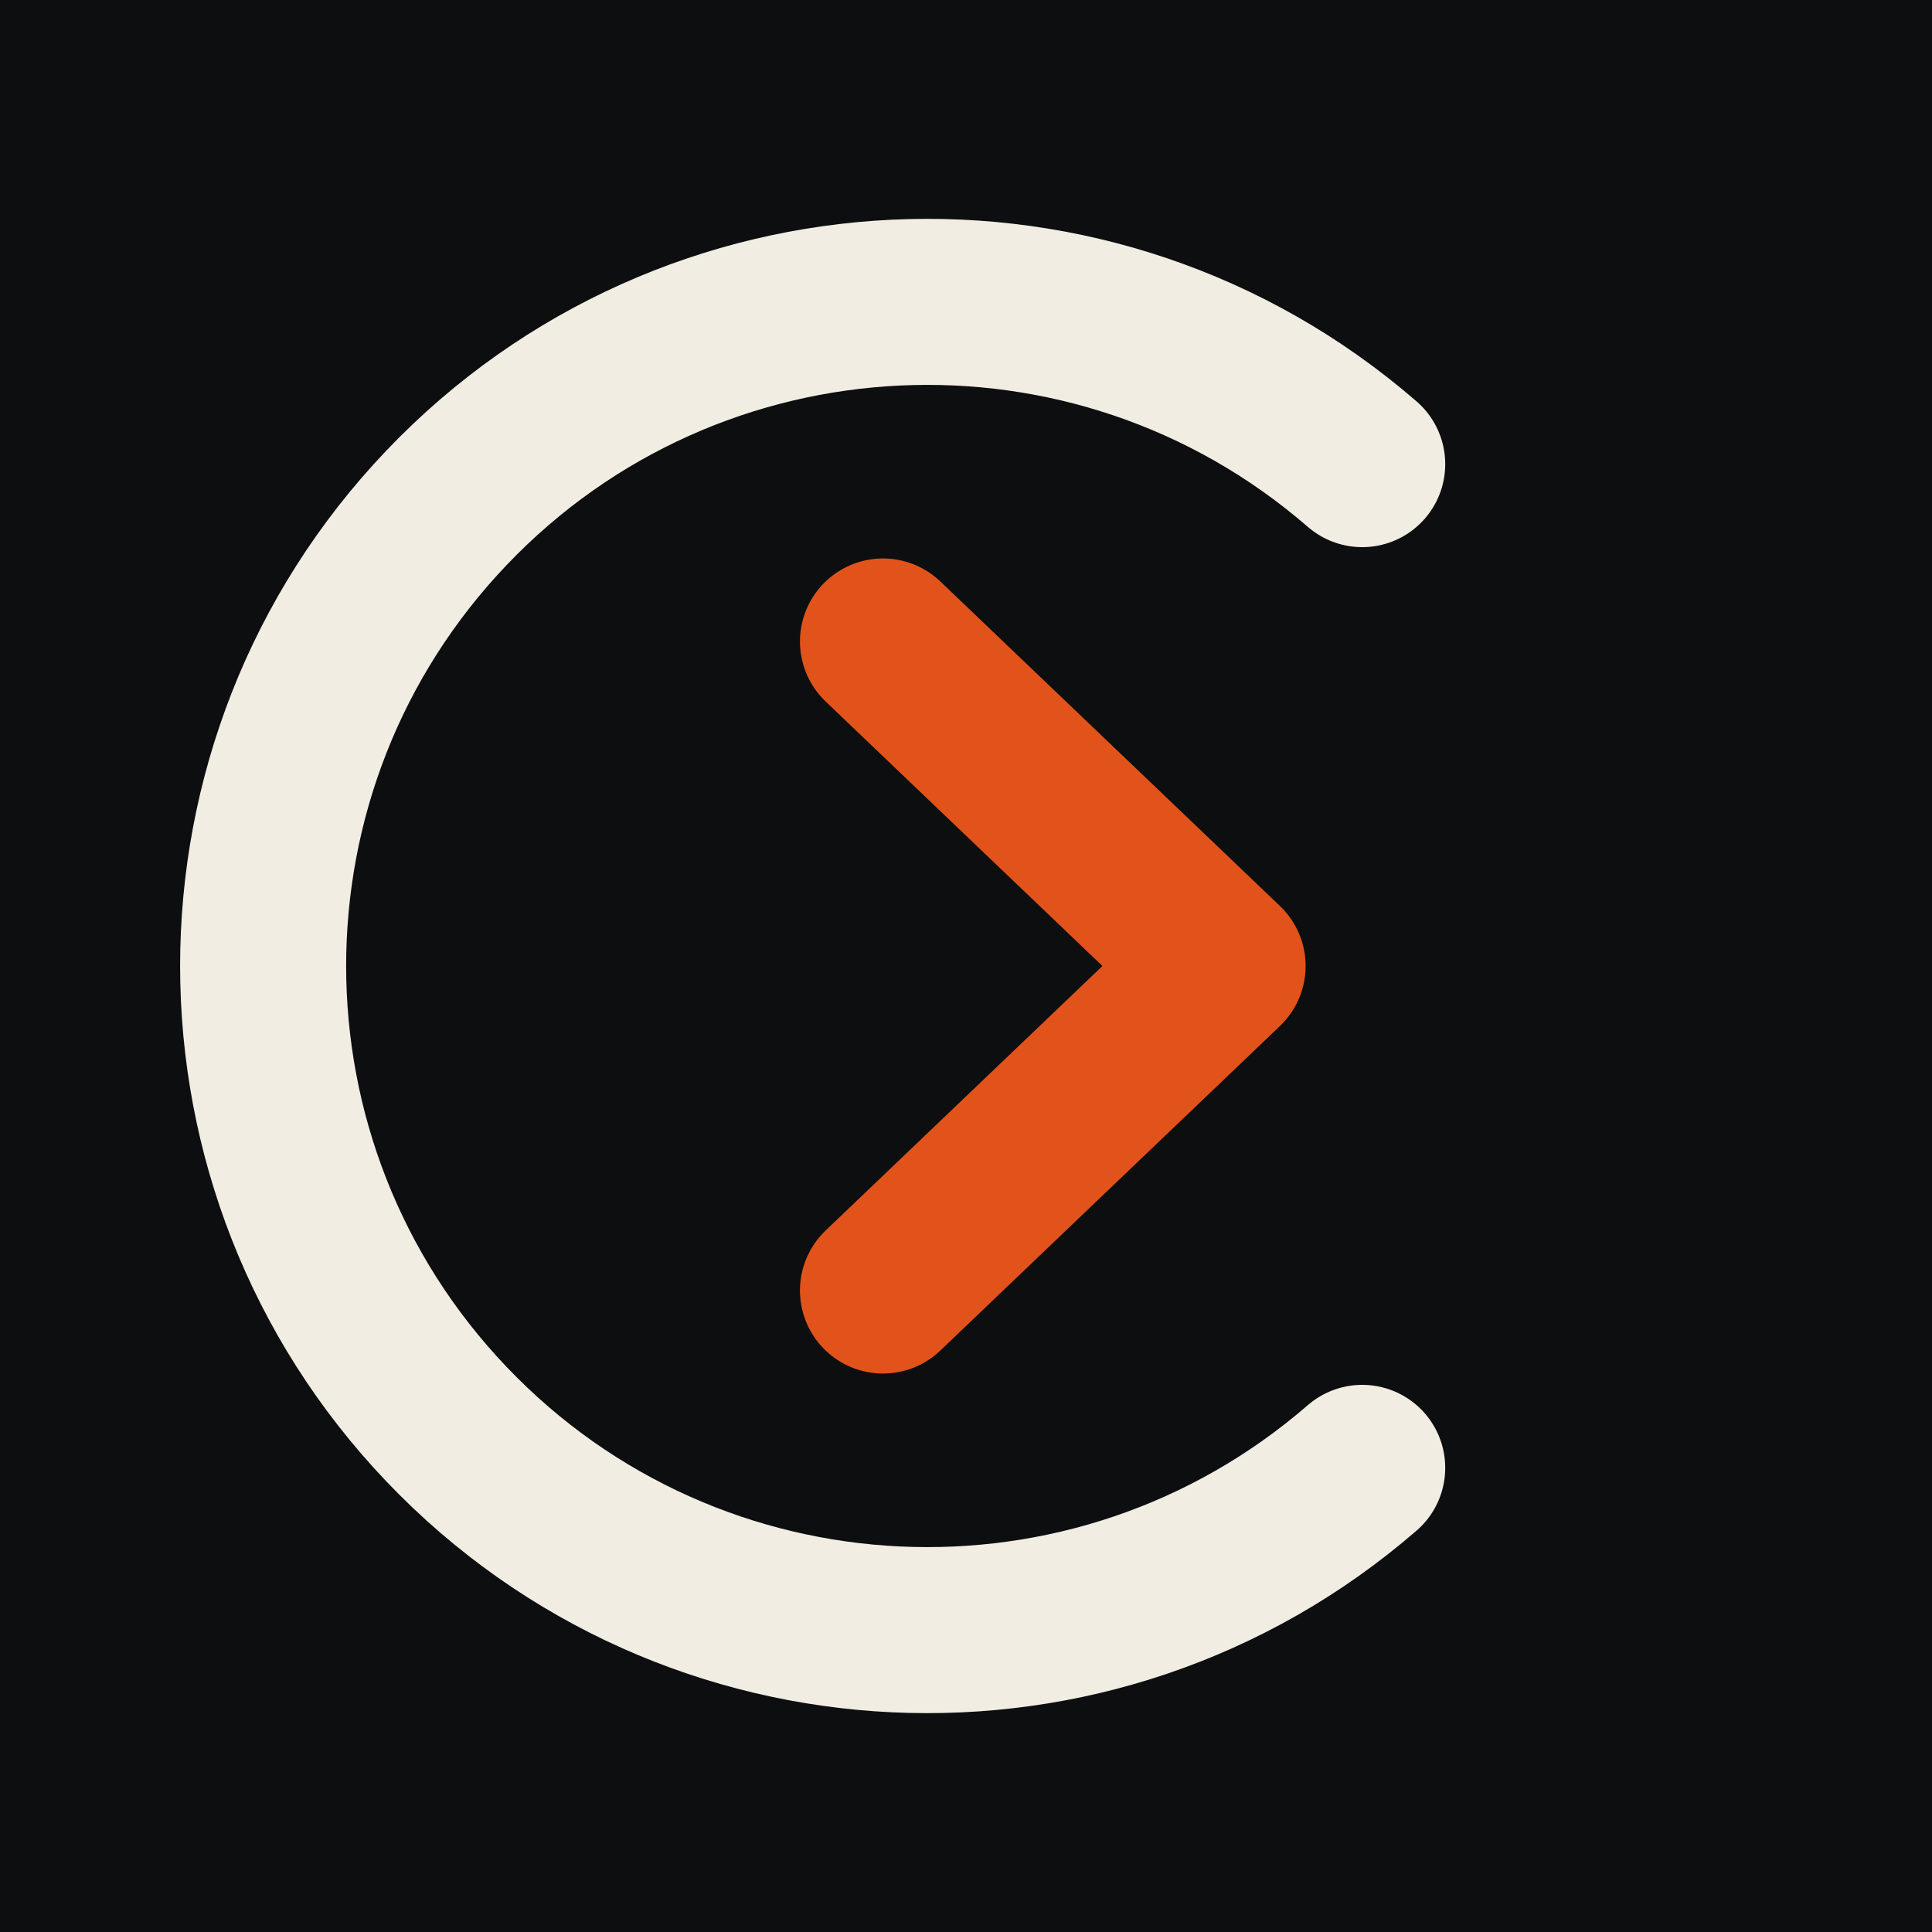
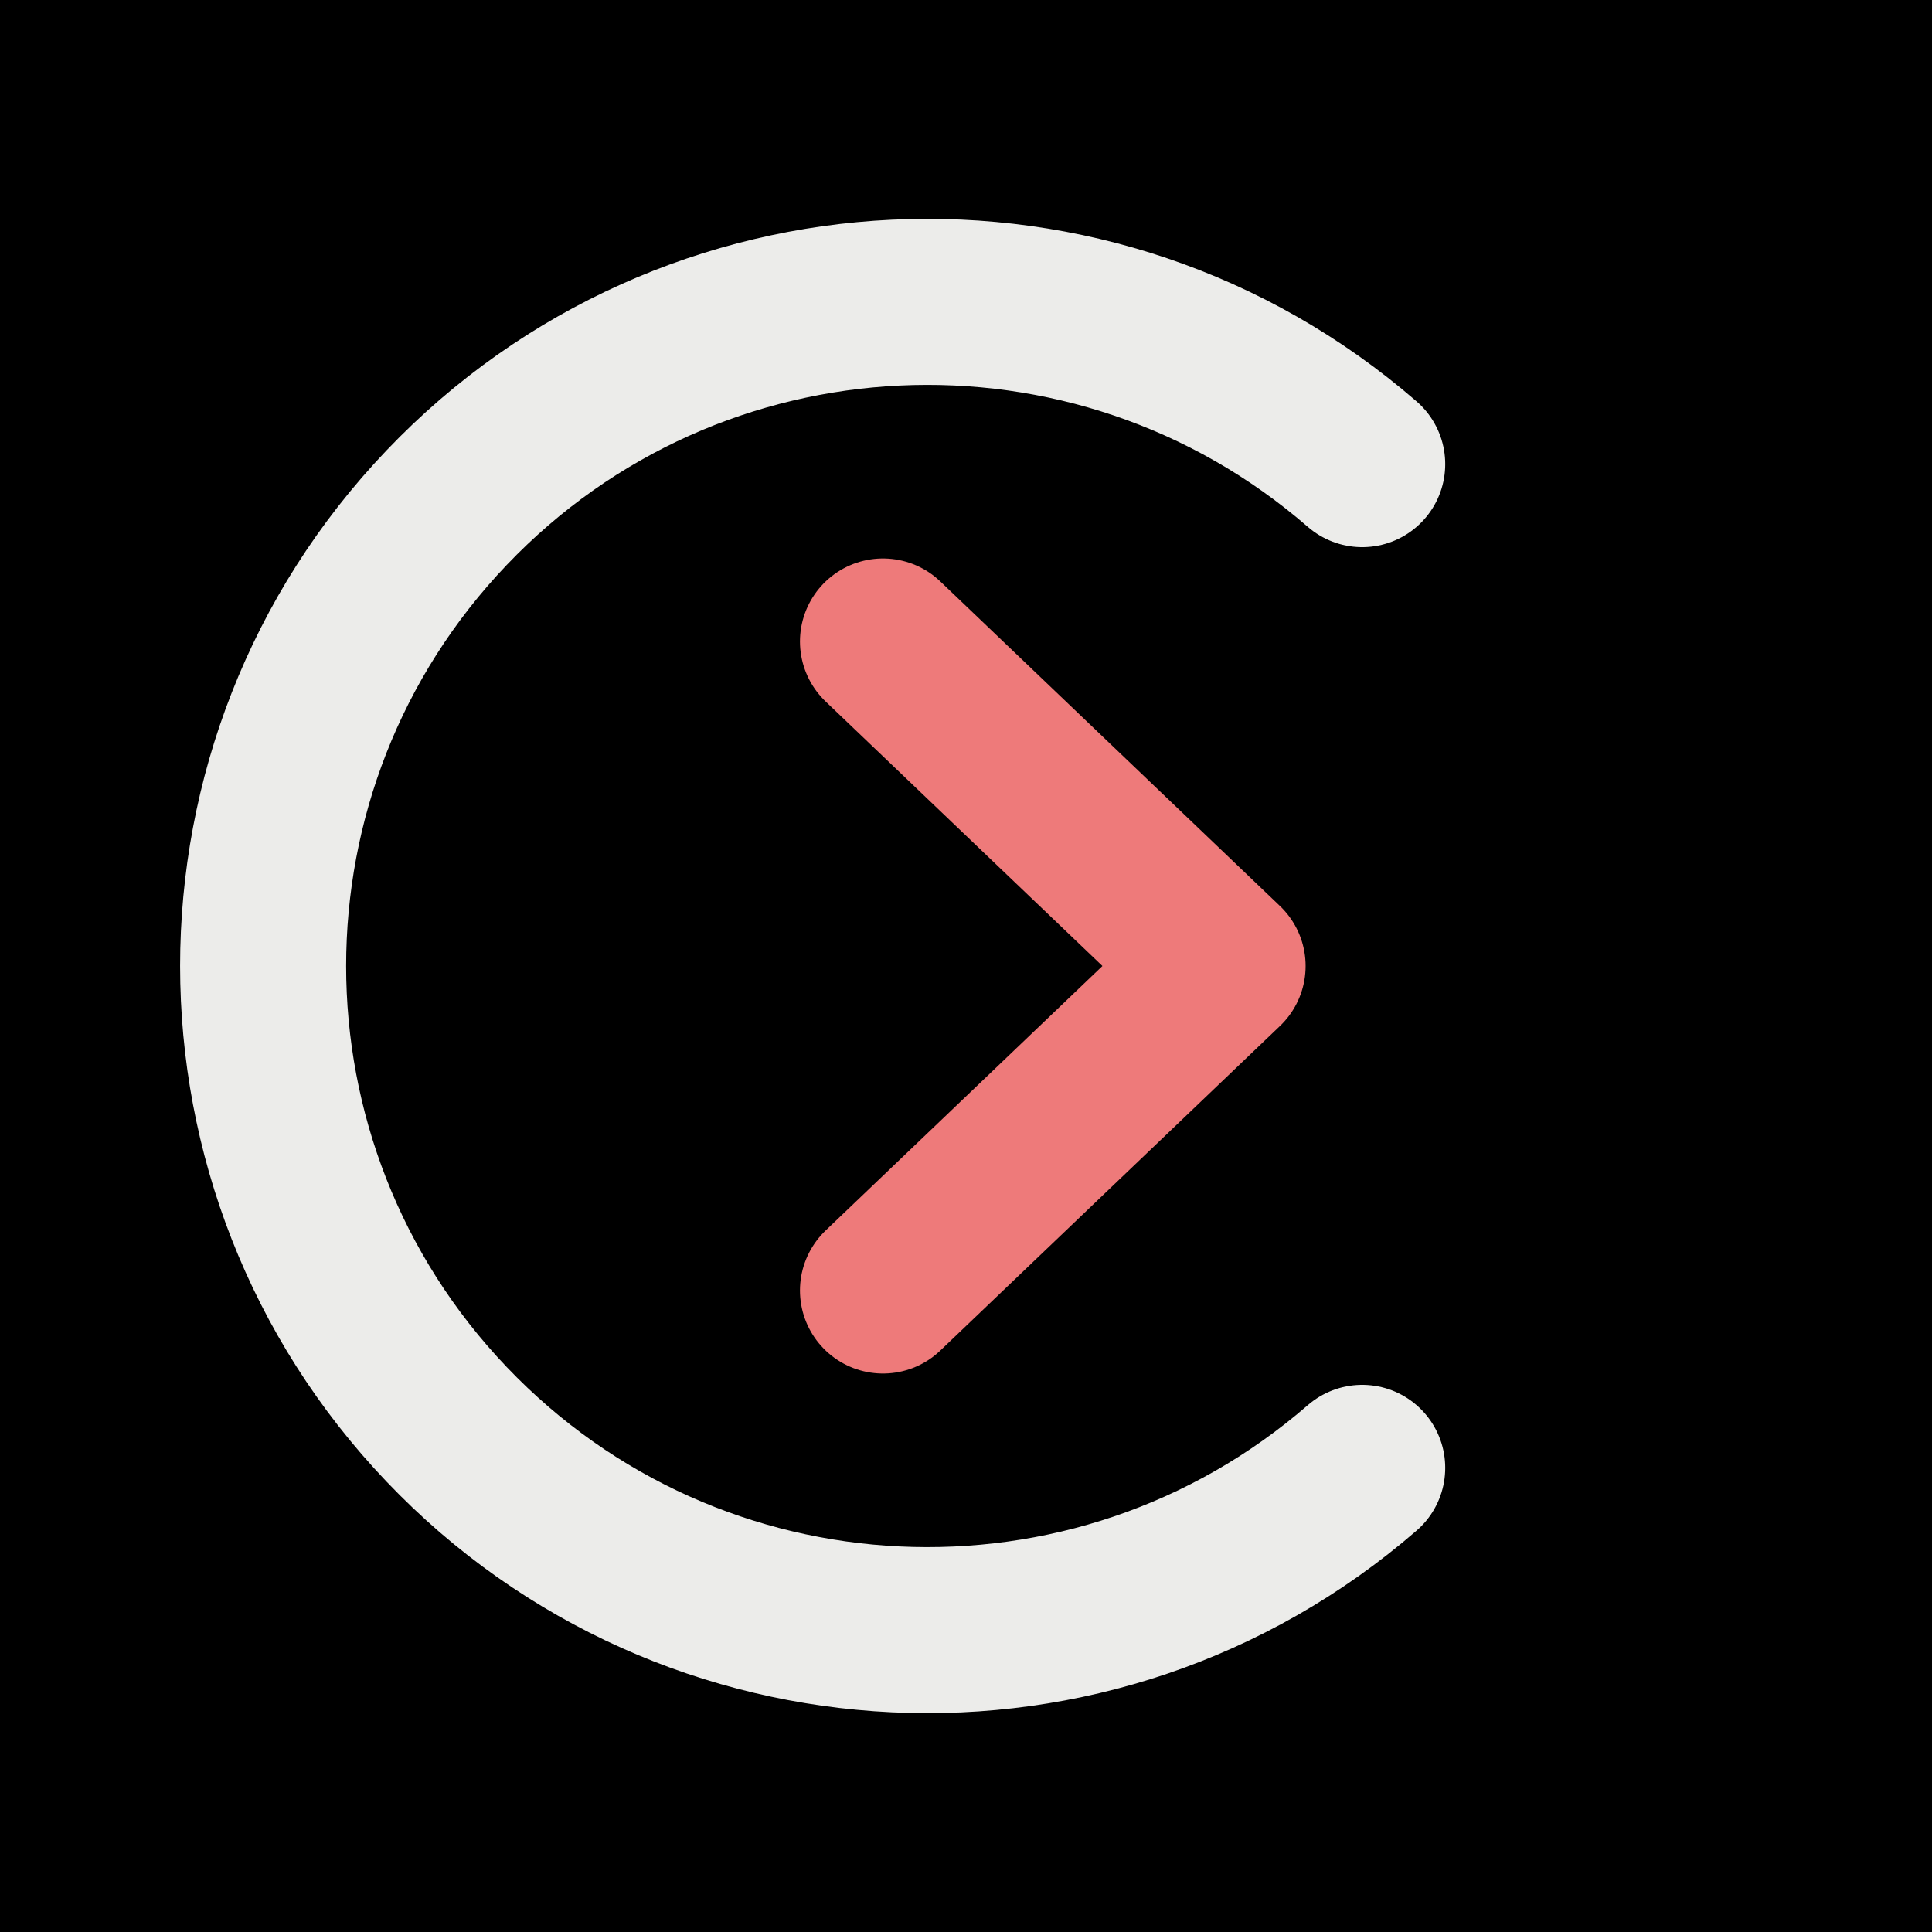
<svg xmlns="http://www.w3.org/2000/svg" viewBox="0 0 512 512">
-   <rect width="512" height="512" fill="#0d0e10" />
-   <path d="M361 123A176 176 0 1 0 361 389" stroke="#f2ede3" stroke-width="44" fill="none" stroke-linecap="round" />
-   <path d="M234 170l90 86-90 86" stroke="#e2531b" stroke-width="44" fill="none" stroke-linecap="round" stroke-linejoin="round" />
+   <rect width="512" height="512" fill="#000000" />
+   <path d="M361 123A176 176 0 1 0 361 389" stroke="#ececea" stroke-width="44" fill="none" stroke-linecap="round" />
+   <path d="M234 170l90 86-90 86" stroke="#ee7a7a" stroke-width="44" fill="none" stroke-linecap="round" stroke-linejoin="round" />
</svg>
